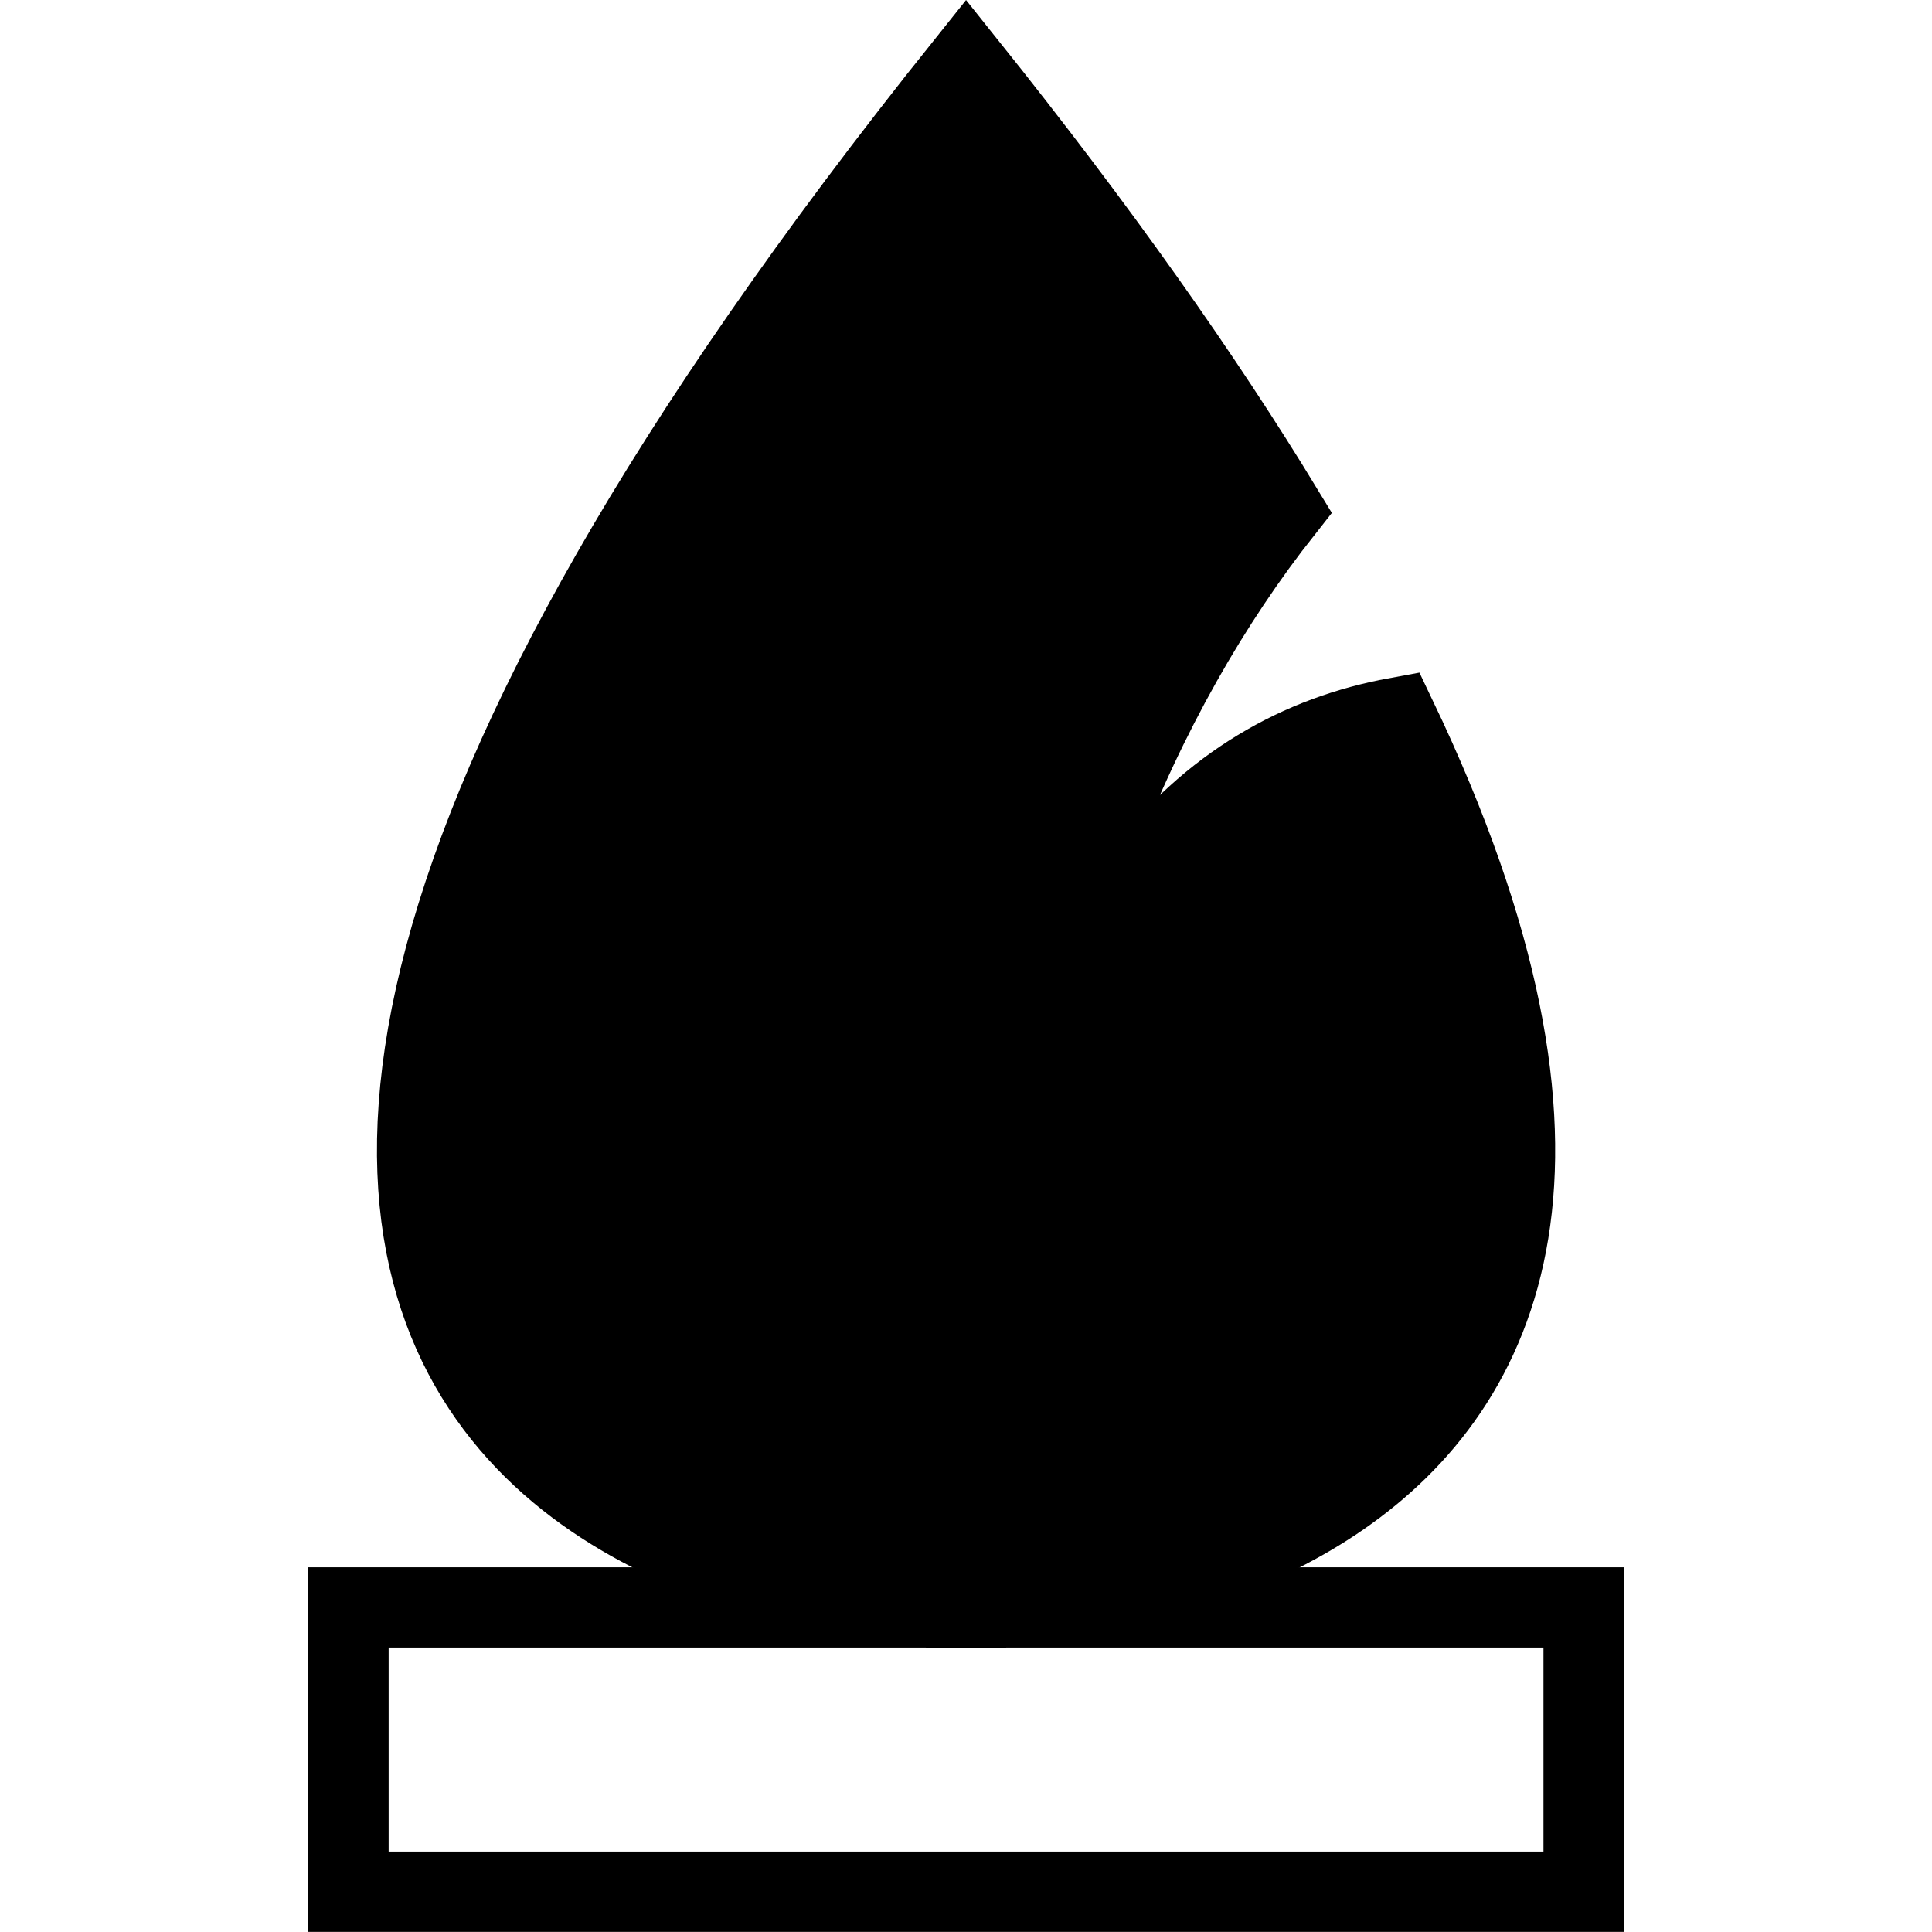
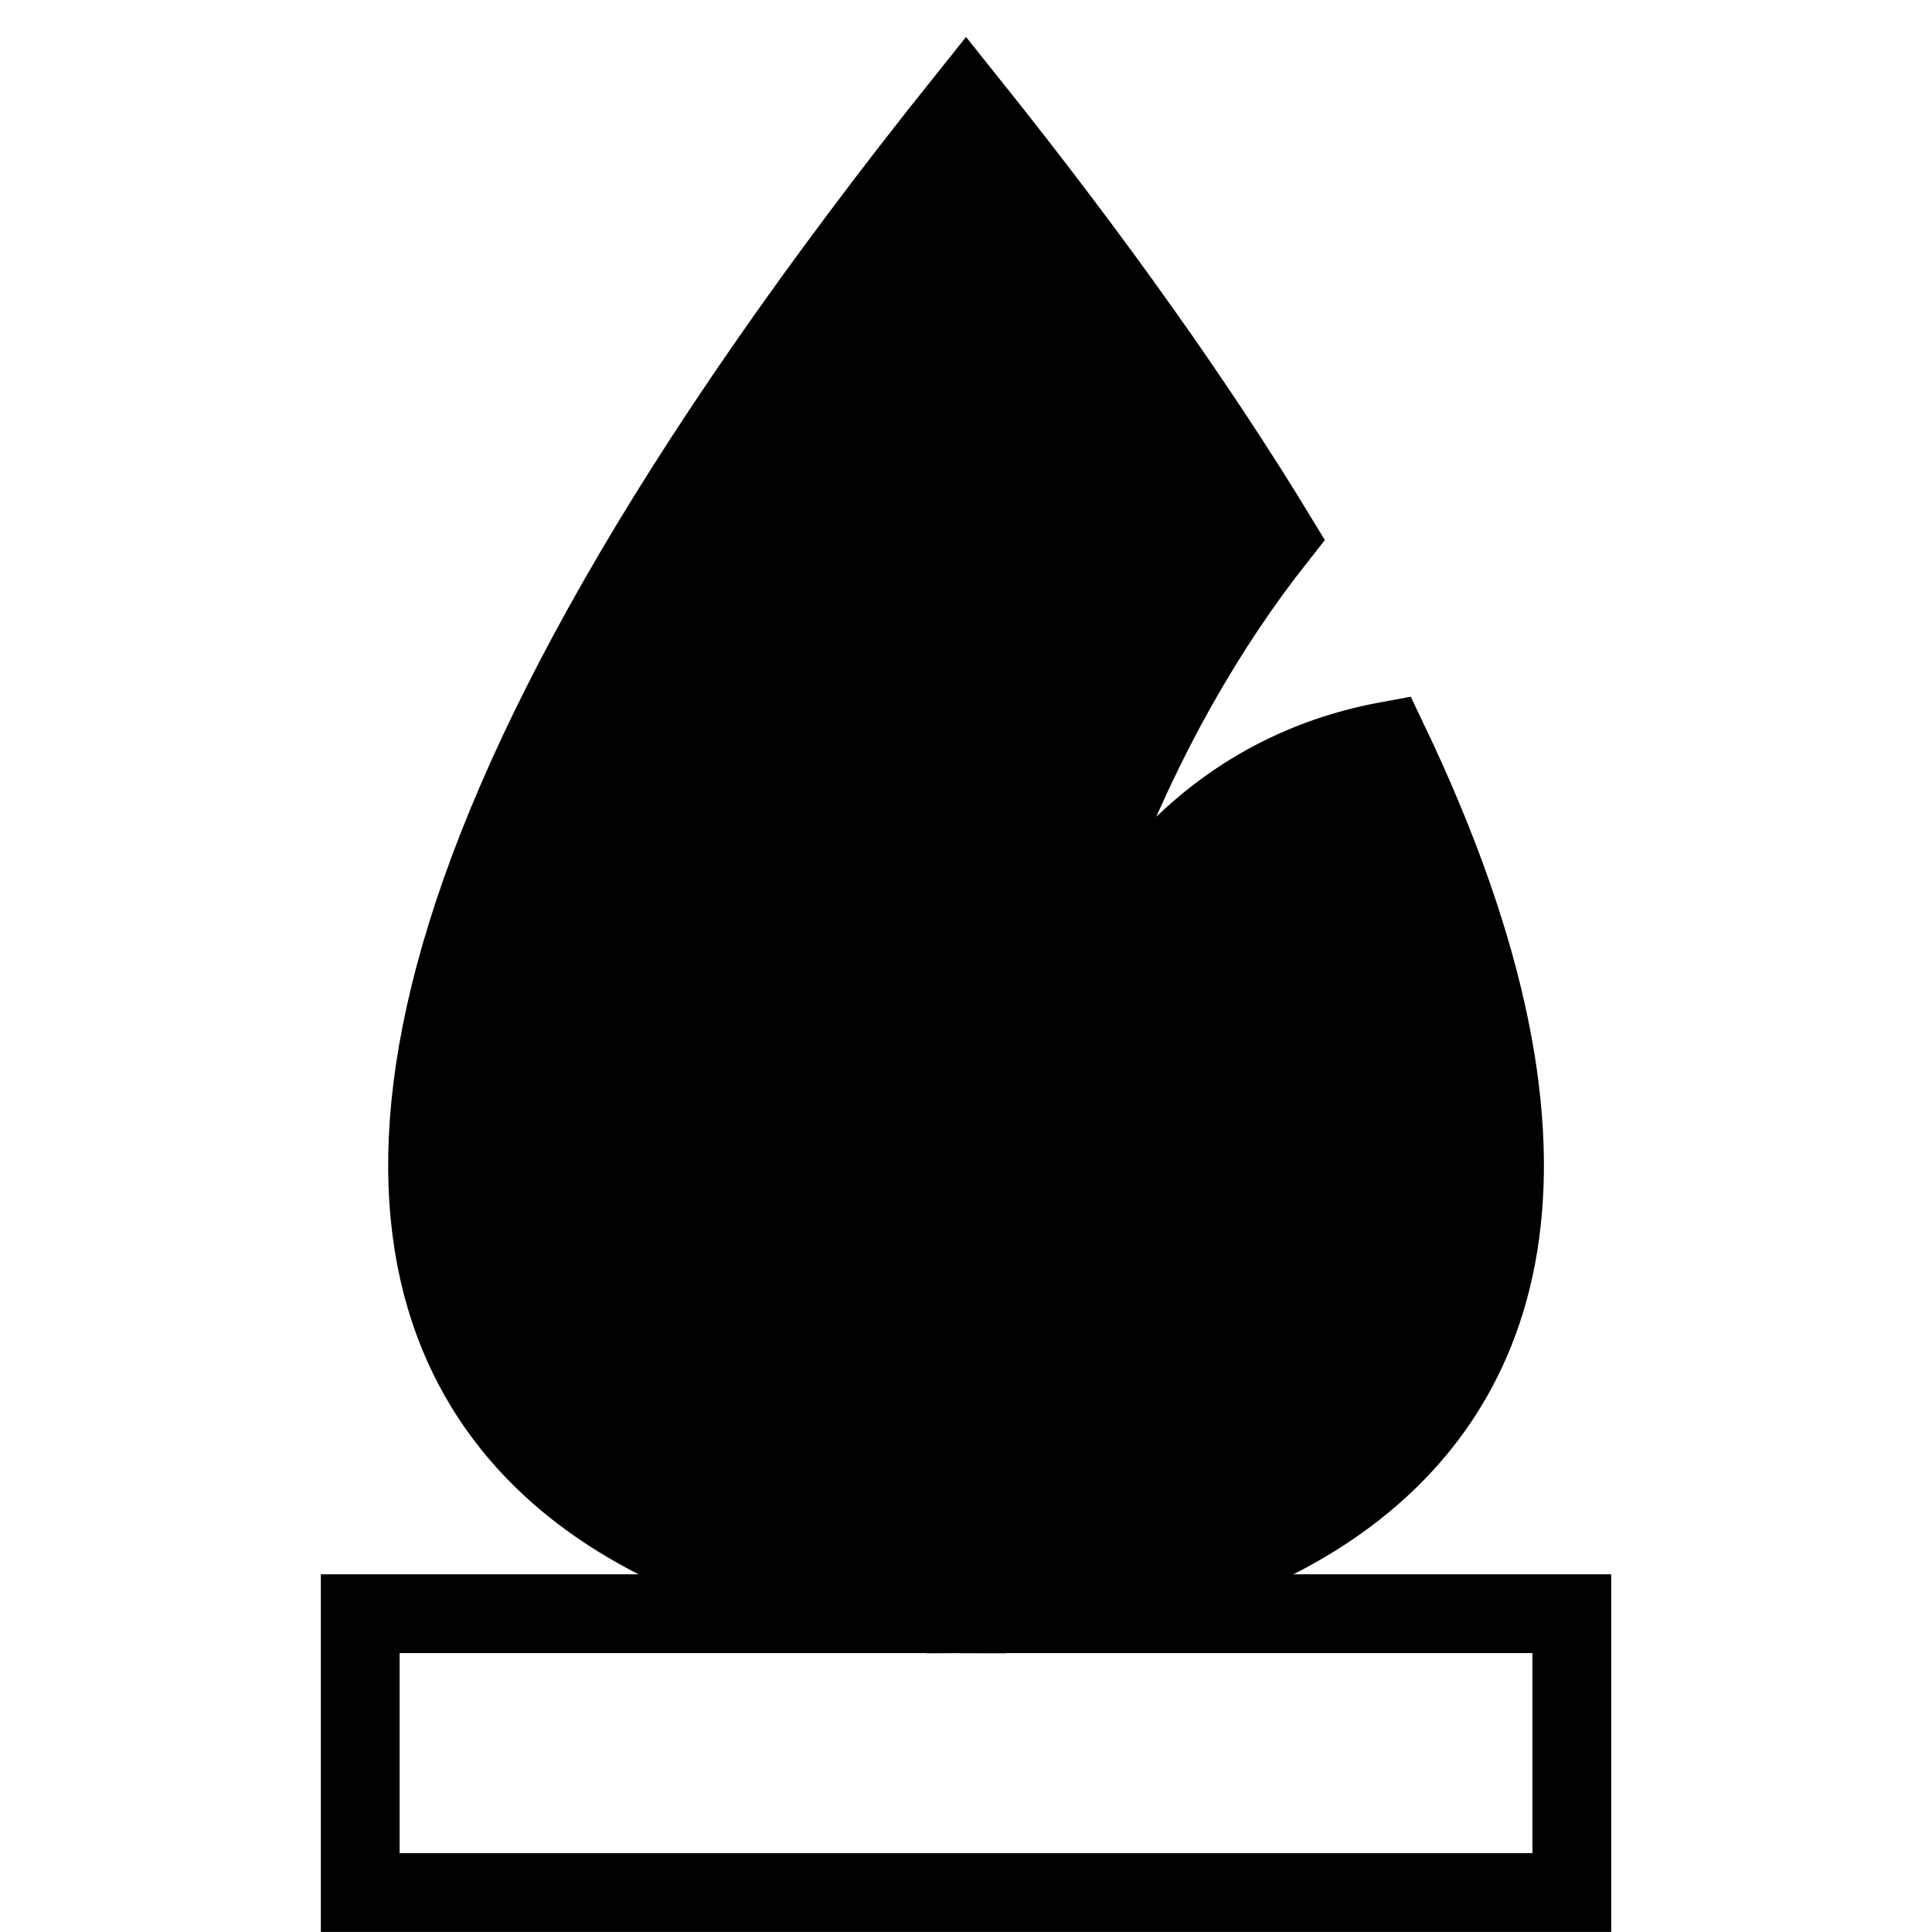
<svg xmlns="http://www.w3.org/2000/svg" width="64" height="64" version="1.1" viewBox="0 0 16.933 16.933">
-   <g transform="matrix(.48177 0 0 .48177 -19.746 -42.274)" stroke="#000" stroke-linecap="round" stroke-width="1.461">
-     <rect x="47.326" y="116.99" width="22.47" height="5.172" fill="none" style="paint-order:fill markers stroke" />
-     <path d="m58.561 88.917c-22.47 28.076 0 28.076 0 28.076 1.9e-5 -2.015 0.147-3.724 0.355-5.301 0.747-6.587 2.793-11.351 5.412-14.668-1.46-2.402-3.355-5.093-5.767-8.107zm0.355 22.775c-0.189 1.671-0.355 3.375-0.355 5.301 0 0 15.568 3.4e-4 7.83-16.19-3.501 0.642-6.507 3.566-7.475 10.889z" stroke-linecap="round" style="paint-order:fill markers stroke" />
+   <g transform="matrix(.47258 0 0 .47258 -19.208 -41.144)" fill="none" stroke="#000" stroke-width="1.461">
+     <rect x="47.326" y="116.99" width="22.47" height="5.172" style="paint-order:fill markers stroke" />
+     <path d="m58.561 88.917c-22.47 28.076 0 28.076 0 28.076 1.9e-5 -2.015 0.147-3.724 0.355-5.301 0.747-6.587 2.793-11.351 5.412-14.668-1.46-2.402-3.355-5.093-5.767-8.107zm0.355 22.775c-0.189 1.671-0.355 3.375-0.355 5.301 0 0 15.568 3.4e-4 7.83-16.19-3.501 0.642-6.507 3.566-7.475 10.889z" fill="#000" style="paint-order:fill markers stroke" />
  </g>
</svg>
